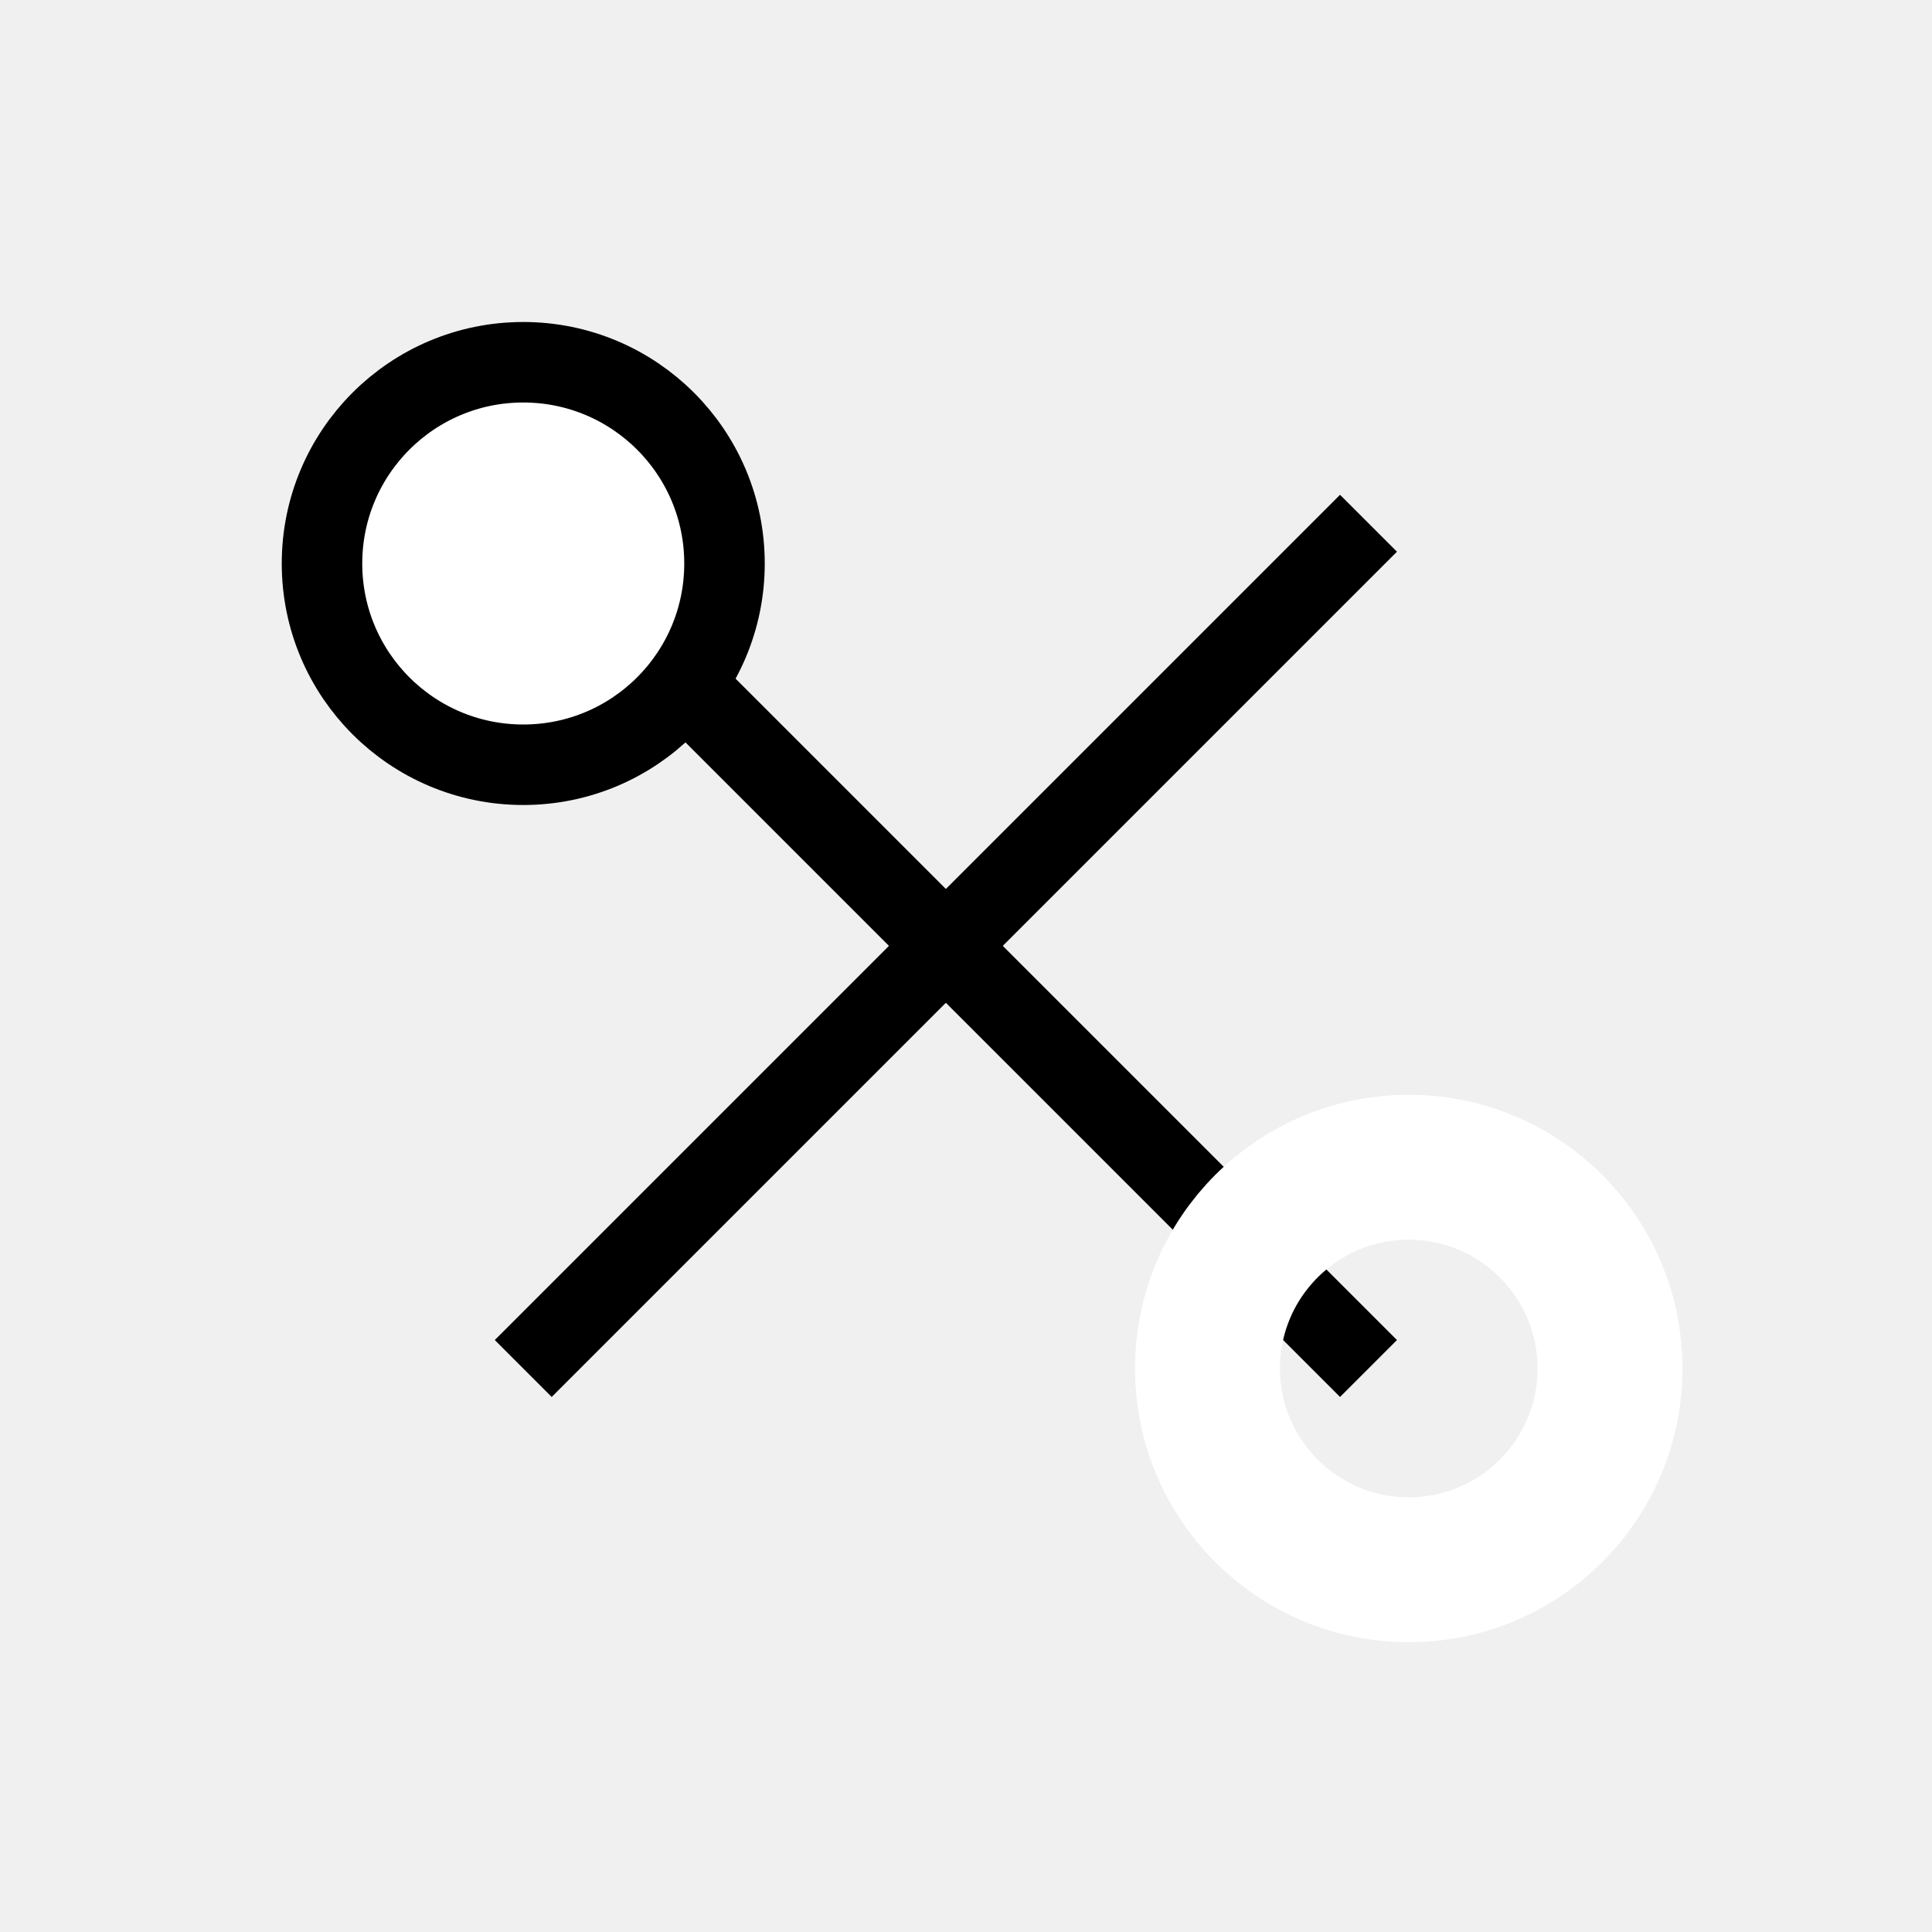
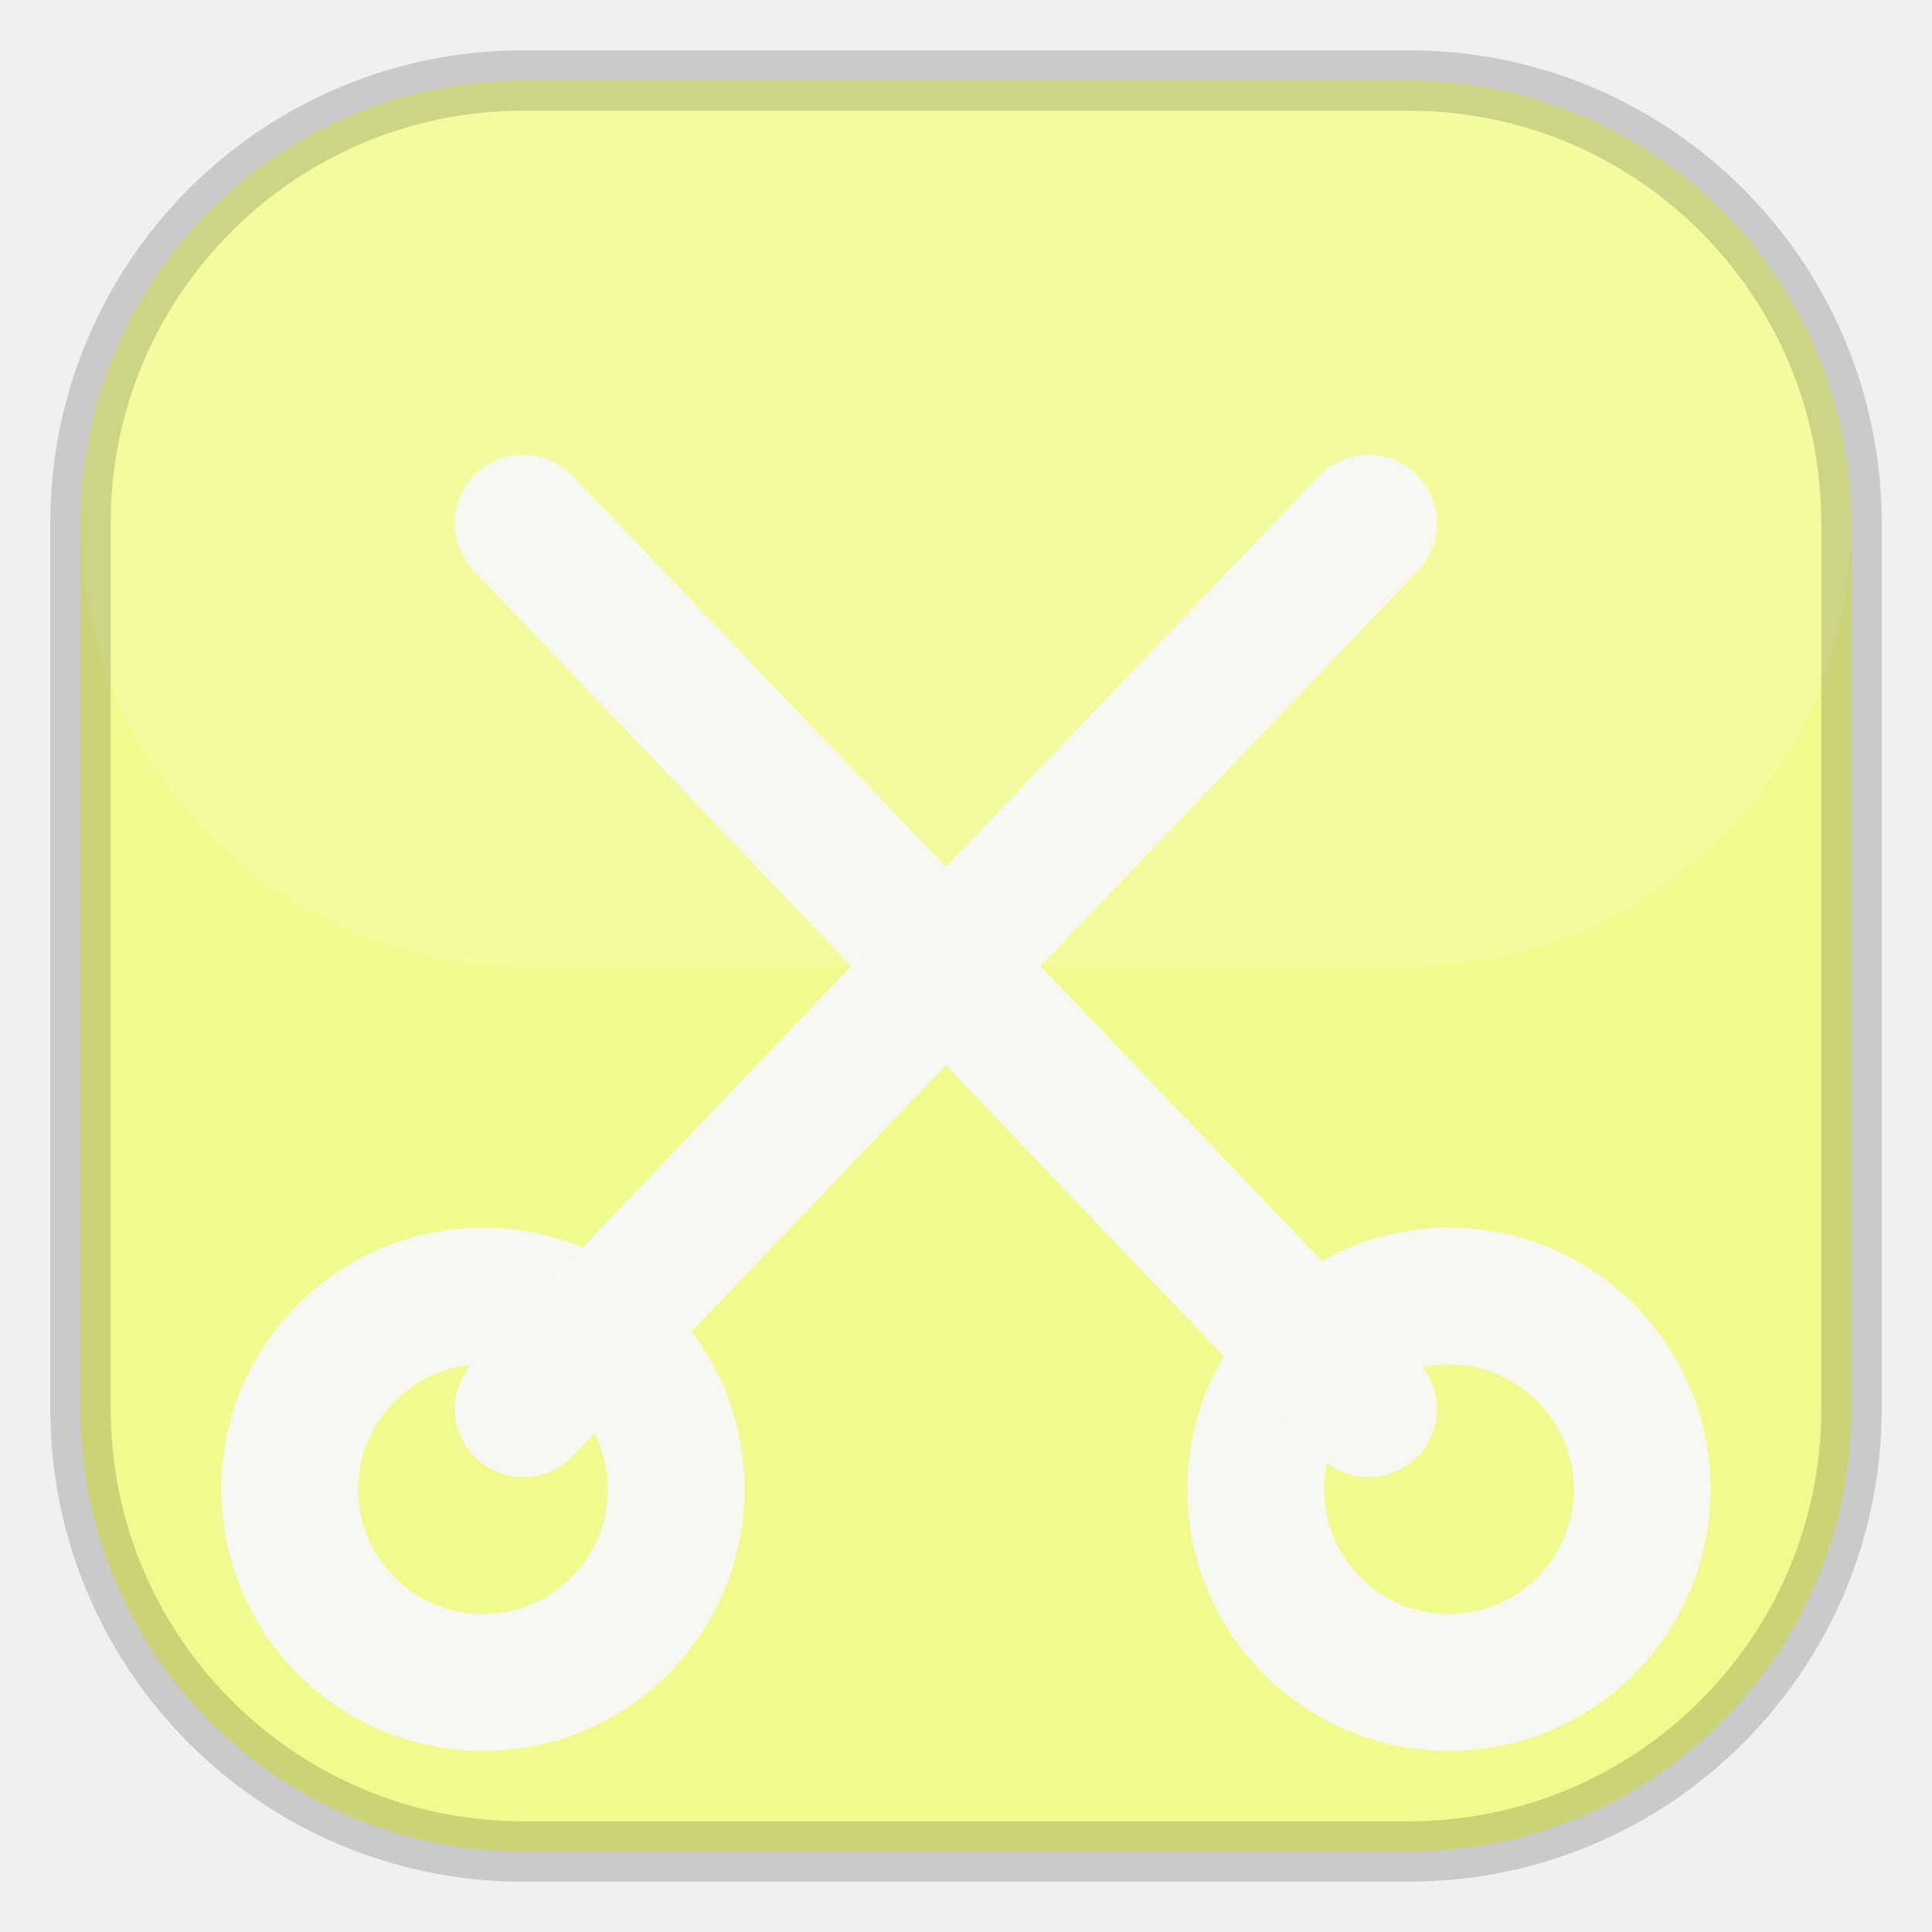
- <svg xmlns="http://www.w3.org/2000/svg" width="24" height="24" viewBox="0 0 24 24">
-   <g id="Layer_1" data-name="Layer 1">
-     <path d="M6.5 6.5 L17 17" fill="#ffffff" stroke="#000000" stroke-miterlimit="10" />
-     <path d="M17 6.5 L6.5 17" fill="#ffffff" stroke="#000000" stroke-miterlimit="10" />
-     <path d="M6.5 4.5 C5.119 4.5 4 5.619 4 7 C4 8.381 5.119 9.5 6.5 9.5 C7.881 9.5 9 8.381 9 7 C9 5.619 7.881 4.5 6.5 4.5" fill="#ffffff" stroke="#000000" stroke-miterlimit="10" />
-     <path d="M17.5 14.5 C16.119 14.5 15 15.619 15 17 C15 18.381 16.119 19.5 17.5 19.5 C18.881 19.5 20 18.381 20 17 C20 15.619 18.881 14.5 17.5 14.5" fill="none" stroke="#ffffff" stroke-width="1.8" stroke-linecap="round" stroke-linejoin="round" />
+ <svg xmlns="http://www.w3.org/2000/svg" viewBox="0 0 24 24" width="24" height="24" fill="none">
+   <rect x="1" y="1" width="22" height="22" rx="5.5" fill="#F1FA8C" />
+   <rect x="1" y="1" width="22" height="11" rx="5.5" fill="#FFFFFF" fill-opacity="0.16" />
+   <rect x="1" y="1" width="22" height="22" rx="5.5" fill="none" stroke="#000000" stroke-opacity="0.16" stroke-width="0.75" />
+   <circle cx="6.0" cy="18.5" r="2.4" stroke="#F8F8F2" stroke-width="1.7" fill="none" />
+   <circle cx="18.0" cy="18.5" r="2.4" stroke="#F8F8F2" stroke-width="1.7" fill="none" />
+   <g stroke="#F8F8F2" stroke-width="1.7" stroke-linecap="round" stroke-linejoin="round" fill="none">
+     <path d="M6.5 6.5 L17 17.5" />
+     <path d="M17 6.5 L6.5 17.5" />
  </g>
</svg>
